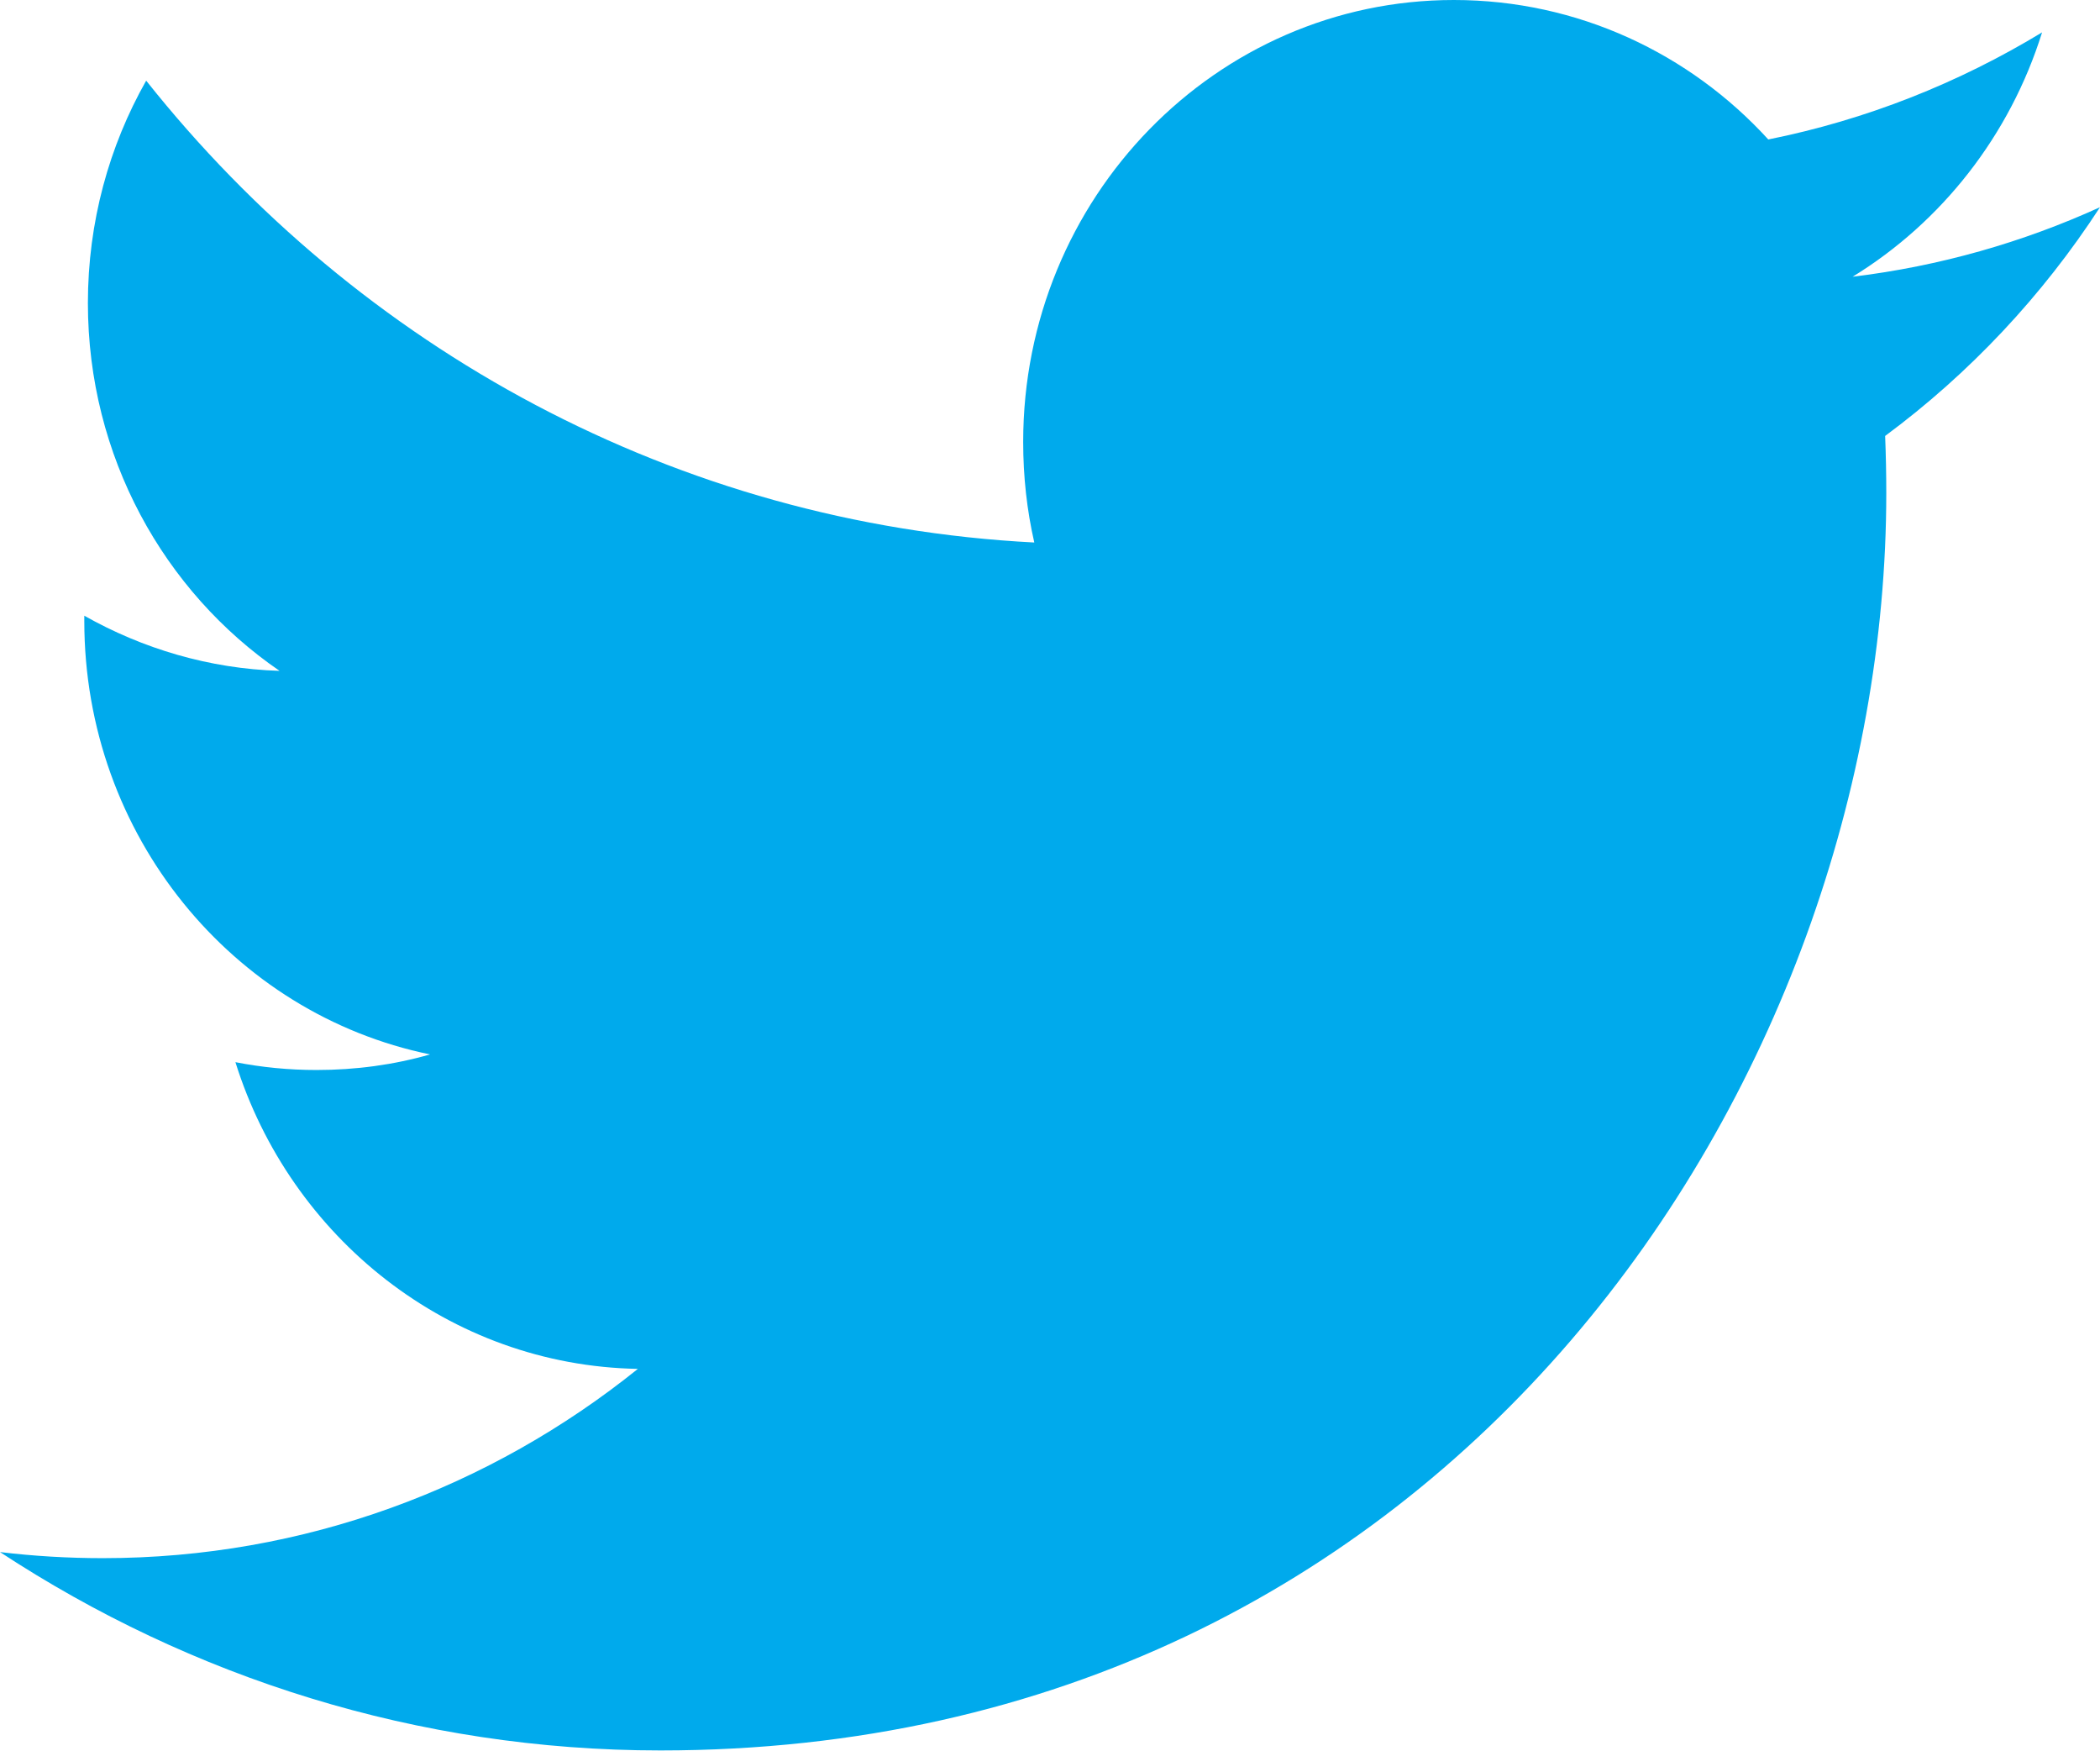
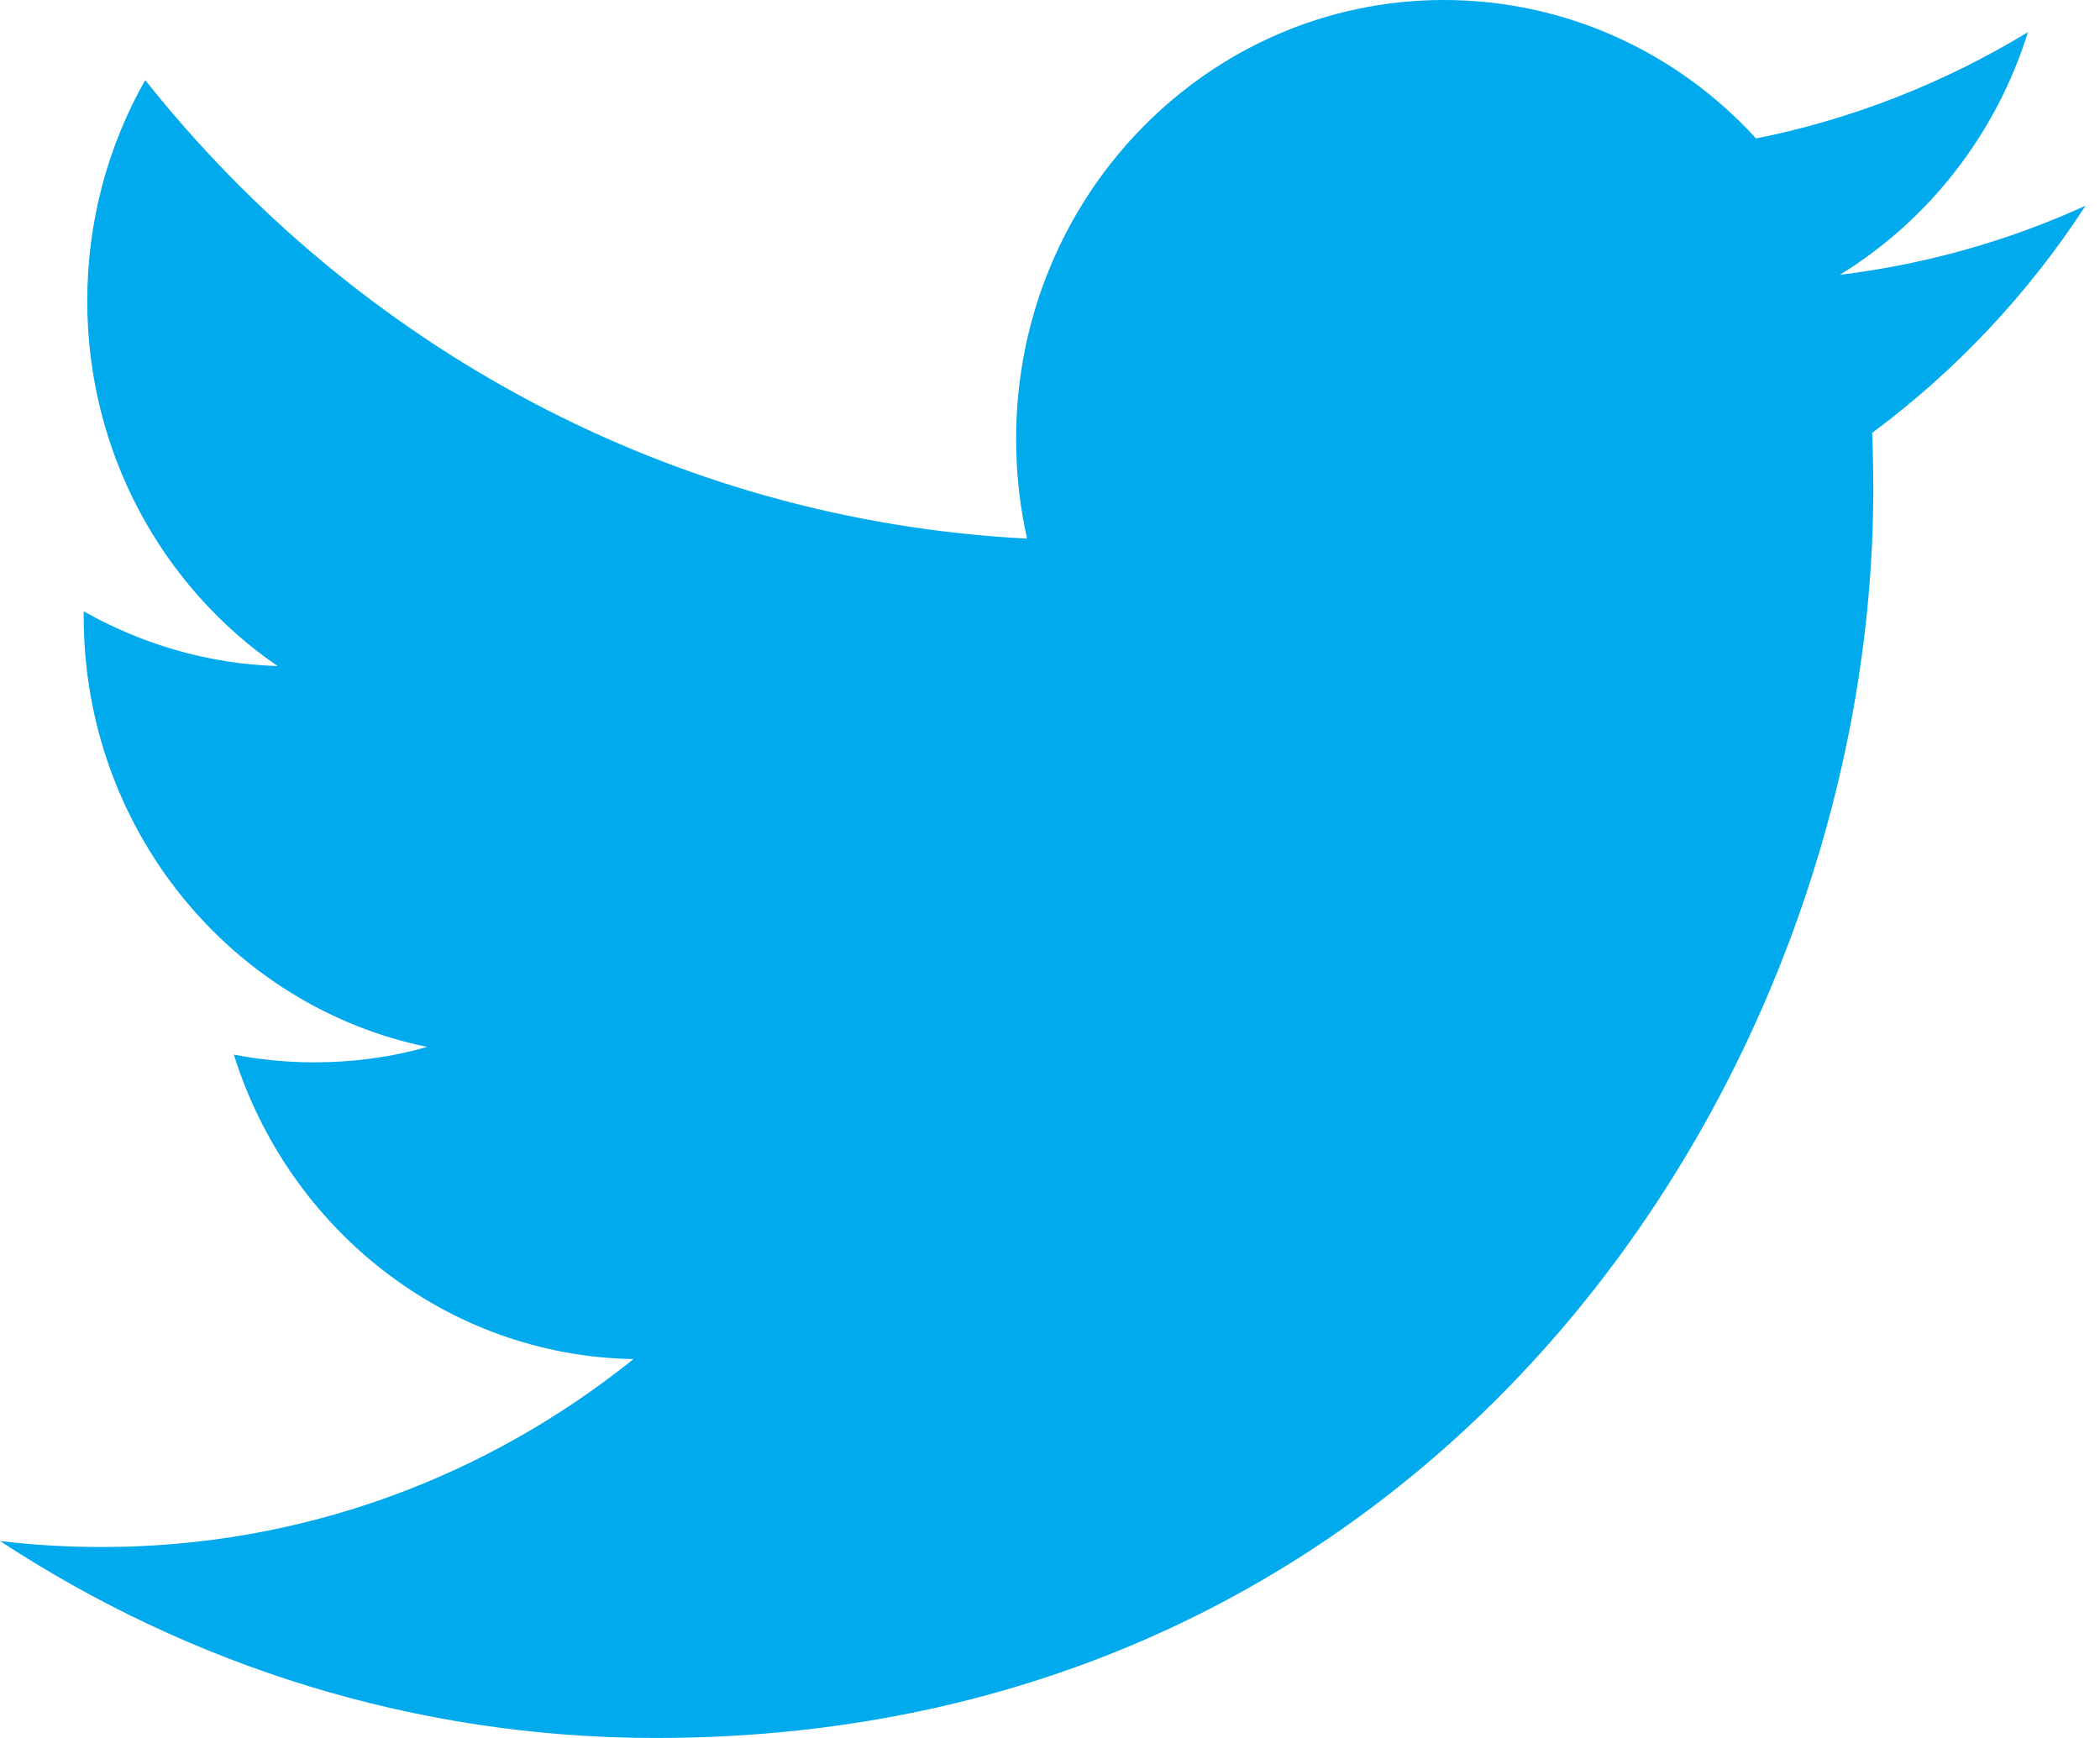
- <svg xmlns="http://www.w3.org/2000/svg" width="48px" height="40px" viewBox="0 0 48 40" version="1.1">
+ <svg xmlns="http://www.w3.org/2000/svg" width="29px" height="24px" viewBox="0 0 29 24" version="1.1">
  <defs />
-   <g id="Icons" stroke="none" stroke-width="1" fill="none" fill-rule="evenodd">
-     <g id="Color" transform="translate(-300, -204)" fill="#00AAEC">
-       <g id="Line-1" transform="translate(200, 200)">
-         <path d="M148,8.735 C146.236,9.538 144.337,10.082 142.345,10.324 C144.38,9.076 145.94,7.097 146.676,4.74 C144.771,5.895 142.667,6.736 140.418,7.187 C138.627,5.225 136.066,4 133.231,4 C127.796,4 123.387,8.521 123.387,14.098 C123.387,14.889 123.472,15.658 123.641,16.397 C115.456,15.975 108.201,11.96 103.341,5.843 C102.493,7.34 102.009,9.076 102.009,10.925 C102.009,14.427 103.747,17.518 106.39,19.33 C104.778,19.281 103.257,18.821 101.927,18.07 L101.927,18.194 C101.927,23.088 105.322,27.171 109.83,28.095 C109.004,28.332 108.134,28.451 107.235,28.451 C106.601,28.451 105.981,28.39 105.381,28.272 C106.635,32.282 110.269,35.203 114.58,35.281 C111.21,37.991 106.962,39.606 102.35,39.606 C101.555,39.606 100.769,39.559 100,39.467 C104.359,42.327 109.537,44 115.096,44 C133.211,44 143.115,28.615 143.115,15.27 C143.115,14.831 143.106,14.392 143.089,13.962 C145.014,12.537 146.684,10.761 148,8.735" id="Twitter" />
-       </g>
+   <g id="Page-1" stroke="none" stroke-width="1" fill="none" fill-rule="evenodd">
+     <g id="twitter" fill-rule="nonzero" fill="#00AAEC">
+       <path d="M28.8,2.841 C27.742,3.323 26.602,3.649 25.407,3.795 C26.628,3.046 27.564,1.858 28.005,0.444 C26.863,1.137 25.6,1.642 24.251,1.912 C23.176,0.735 21.639,0 19.939,0 C16.678,0 14.032,2.713 14.032,6.059 C14.032,6.533 14.083,6.995 14.184,7.438 C9.274,7.185 4.921,4.776 2.005,1.106 C1.496,2.004 1.205,3.046 1.205,4.155 C1.205,6.256 2.248,8.111 3.834,9.198 C2.867,9.168 1.954,8.893 1.156,8.442 L1.156,8.517 C1.156,11.453 3.193,13.902 5.898,14.457 C5.403,14.599 4.88,14.67 4.341,14.67 C3.961,14.67 3.589,14.634 3.229,14.563 C3.981,16.969 6.162,18.722 8.748,18.768 C6.726,20.394 4.177,21.363 1.41,21.363 C0.933,21.363 0.461,21.336 0,21.28 C2.615,22.996 5.722,24 9.057,24 C19.927,24 25.869,14.769 25.869,6.762 C25.869,6.499 25.864,6.235 25.854,5.977 C27.008,5.122 28.011,4.056 28.8,2.841" id="Twitter" />
    </g>
  </g>
</svg>
